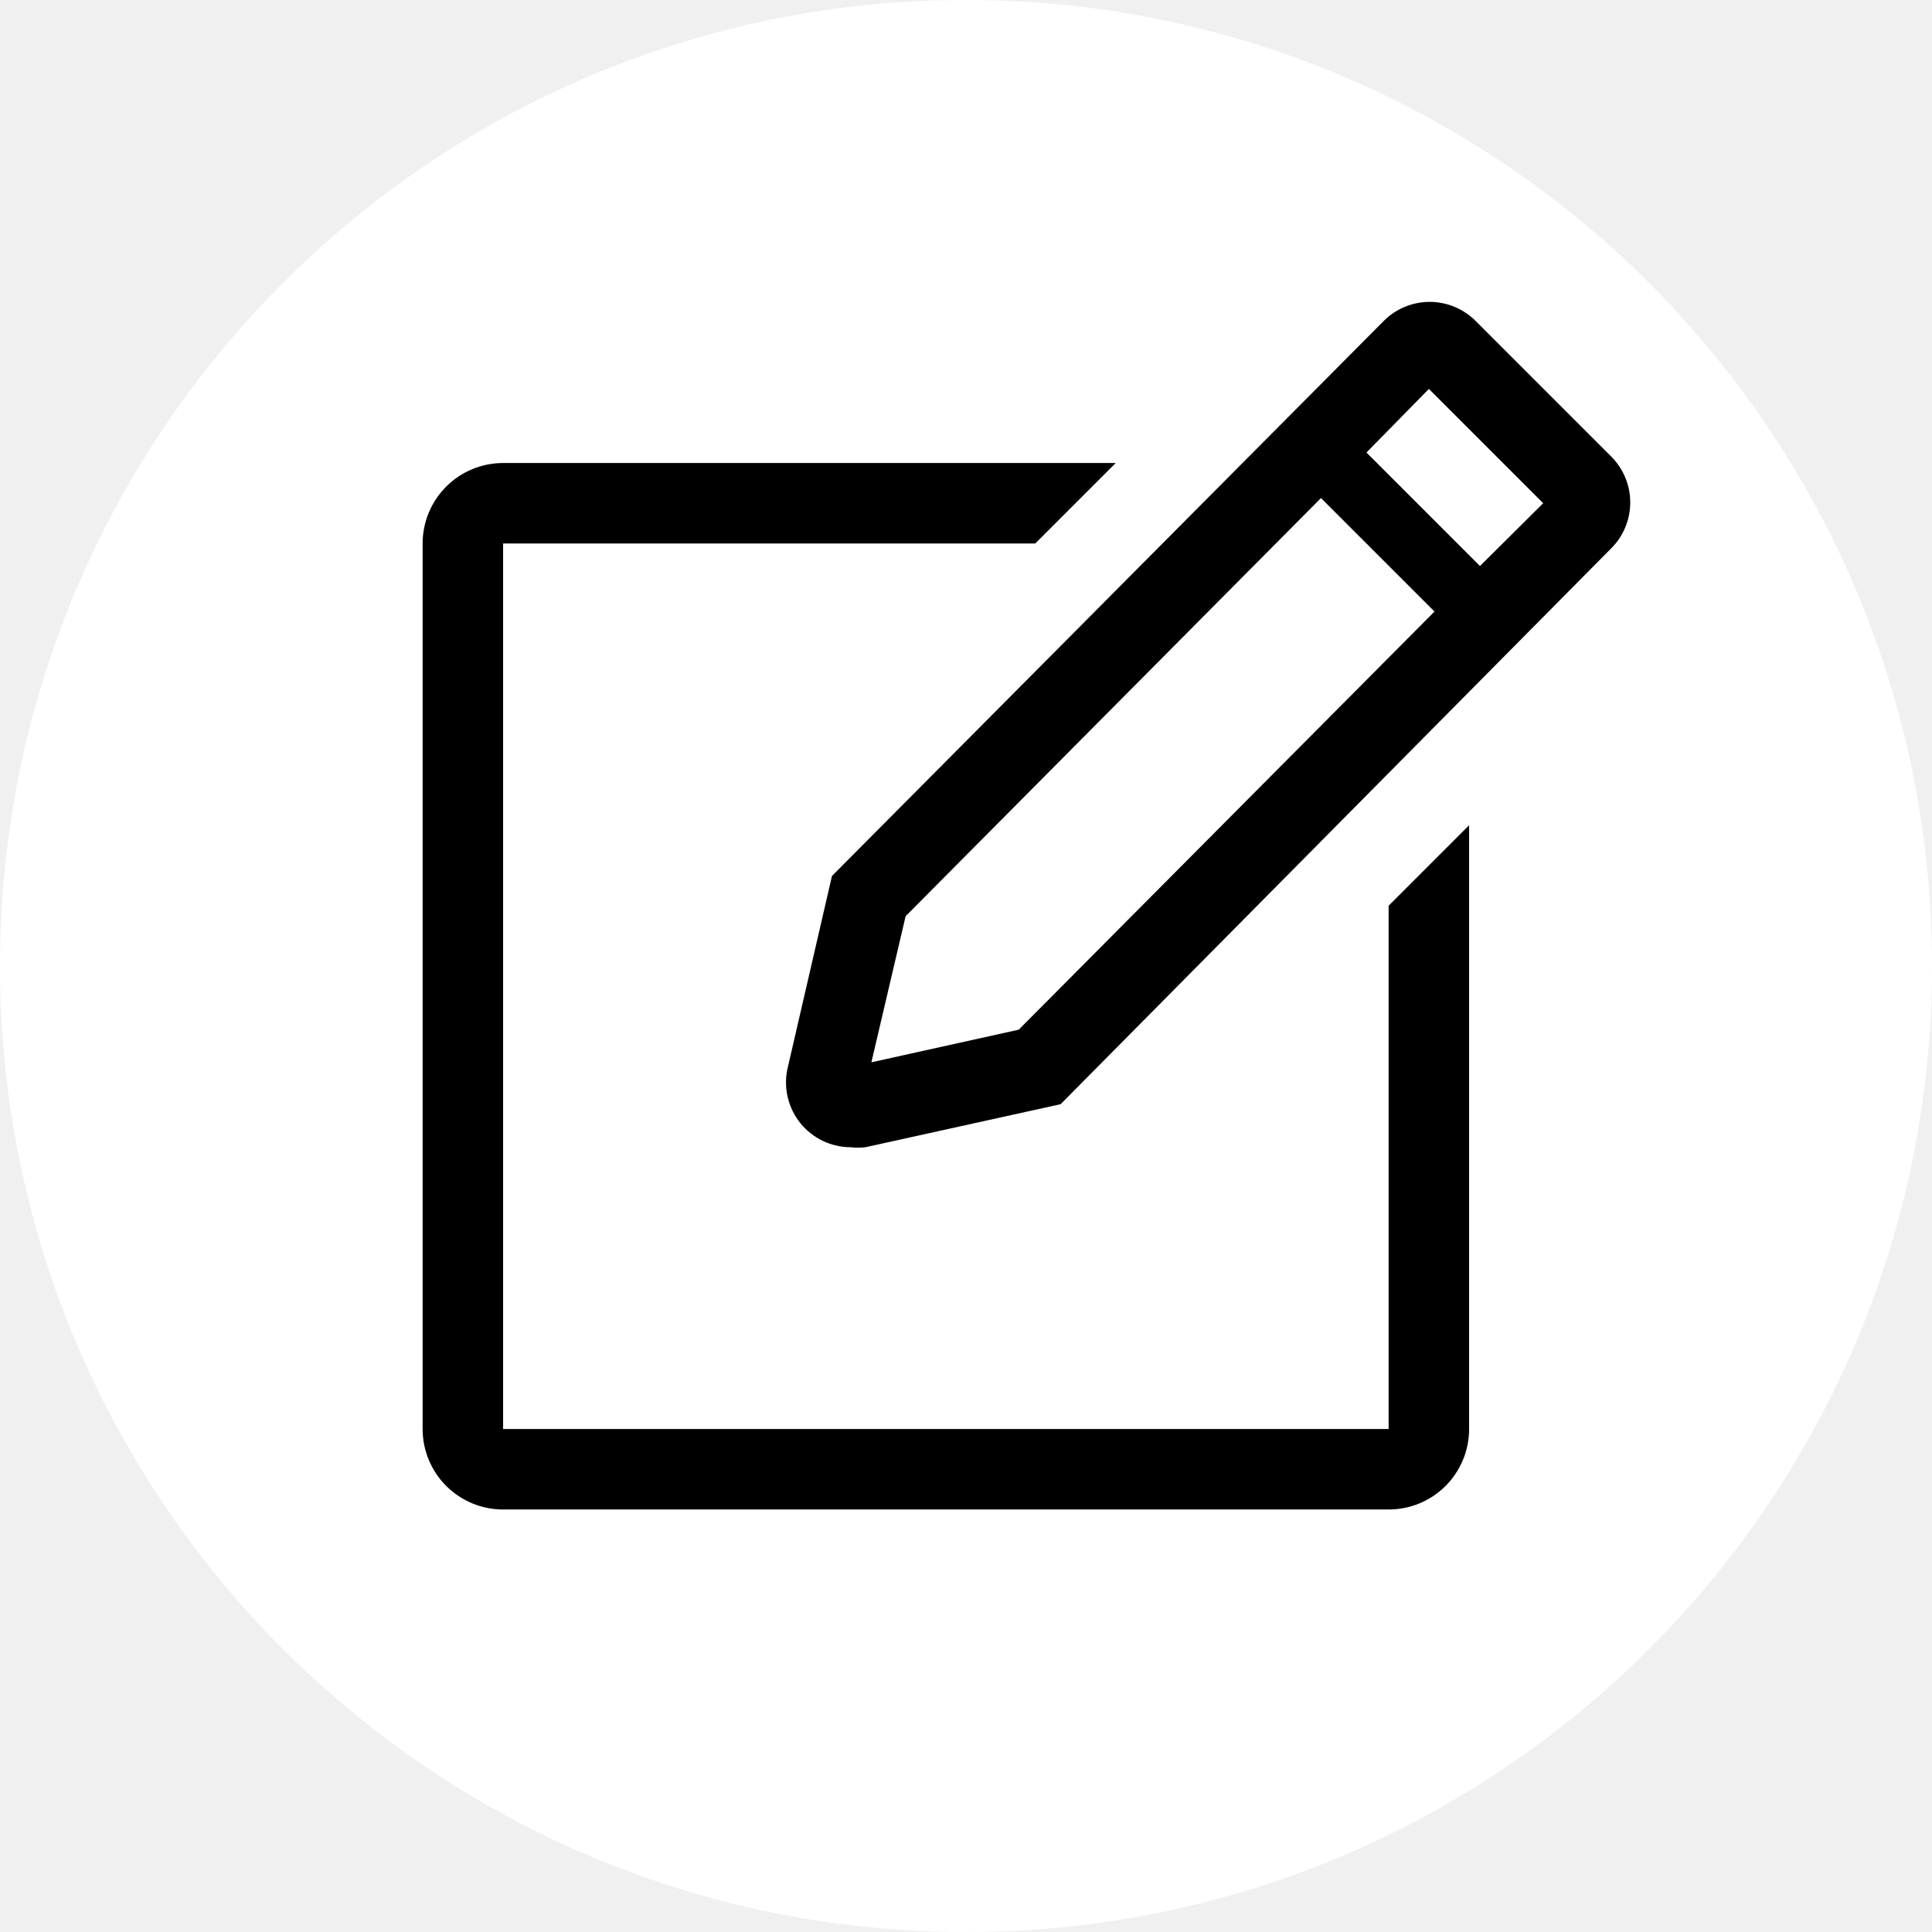
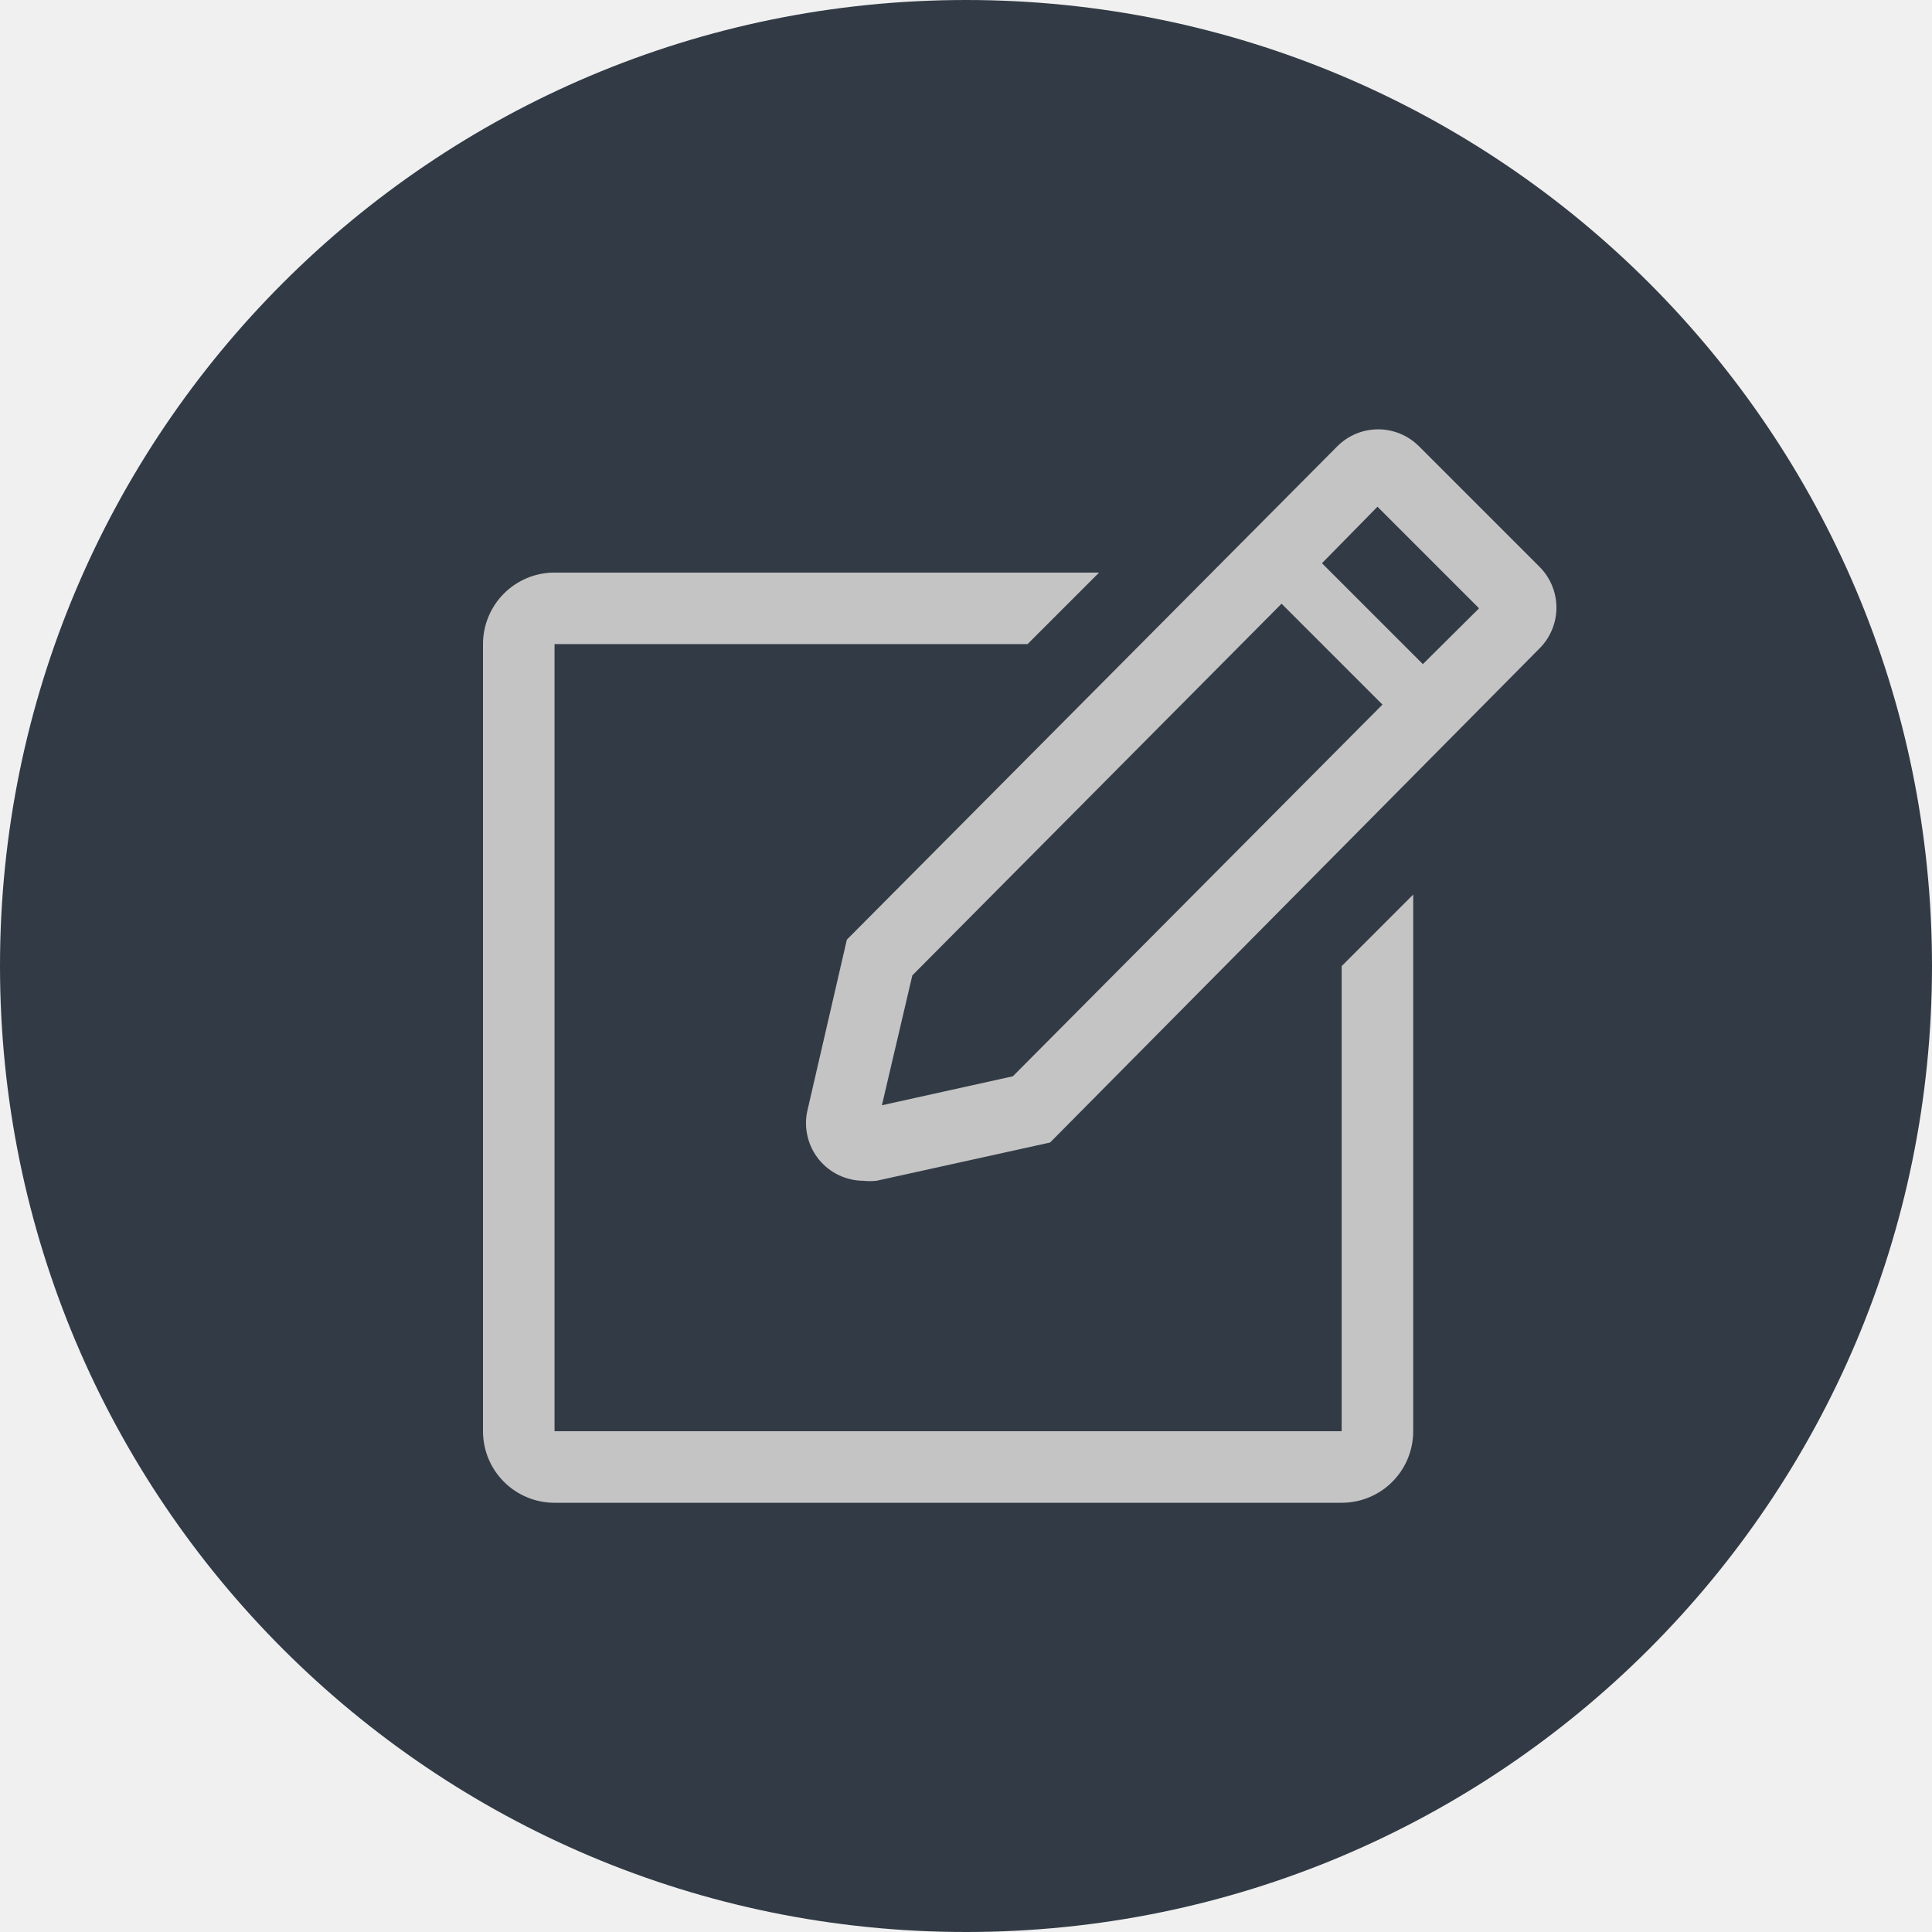
- <svg xmlns="http://www.w3.org/2000/svg" width="32" height="32" viewBox="0 0 32 32" fill="none">
-   <circle cx="16" cy="16" r="16" fill="white" />
-   <path d="M23 23.669H8.333V9.002H17.147L18.48 7.669H8.333C7.98 7.669 7.641 7.809 7.391 8.059C7.14 8.31 7 8.649 7 9.002V23.669C7 24.023 7.14 24.362 7.391 24.612C7.641 24.862 7.98 25.002 8.333 25.002H23C23.354 25.002 23.693 24.862 23.943 24.612C24.193 24.362 24.333 24.023 24.333 23.669V13.669L23 15.002V23.669Z" fill="black" />
-   <path d="M26.687 7.562L24.44 5.315C24.34 5.215 24.222 5.136 24.091 5.082C23.961 5.028 23.821 5 23.68 5C23.539 5 23.399 5.028 23.268 5.082C23.138 5.136 23.02 5.215 22.92 5.315L13.78 14.509L13.04 17.715C13.008 17.871 13.012 18.031 13.05 18.185C13.088 18.339 13.159 18.483 13.259 18.606C13.359 18.729 13.486 18.828 13.629 18.897C13.772 18.965 13.928 19.001 14.087 19.002C14.169 19.011 14.251 19.011 14.333 19.002L17.567 18.289L26.687 9.082C26.787 8.982 26.866 8.864 26.92 8.733C26.974 8.603 27.002 8.463 27.002 8.322C27.002 8.181 26.974 8.041 26.92 7.911C26.866 7.78 26.787 7.662 26.687 7.562V7.562ZM16.873 17.055L14.433 17.595L15 15.175L21.88 8.249L23.76 10.129L16.873 17.055ZM24.513 9.375L22.633 7.495L23.667 6.442L25.56 8.335L24.513 9.375Z" fill="black" />
+ <svg xmlns="http://www.w3.org/2000/svg" width="36" height="36" viewBox="0 0 36 36" fill="none">
+   <circle cx="18" cy="18" r="18" fill="#323B45" />
+   <path d="M25 26.669H10.333V12.002H19.147L20.48 10.669H10.333C9.98 10.669 9.641 10.809 9.391 11.059C9.14 11.309 9 11.649 9 12.002V26.669C9 27.023 9.14 27.362 9.391 27.612C9.641 27.862 9.98 28.002 10.333 28.002H25C25.354 28.002 25.693 27.862 25.943 27.612C26.193 27.362 26.333 27.023 26.333 26.669V16.669L25 18.002V26.669Z" fill="#C4C4C4" />
+   <path d="M28.687 10.562L26.44 8.315C26.34 8.215 26.222 8.136 26.091 8.082C25.961 8.028 25.821 8 25.68 8C25.539 8 25.399 8.028 25.268 8.082C25.138 8.136 25.02 8.215 24.92 8.315L15.78 17.509L15.04 20.715C15.008 20.871 15.012 21.031 15.05 21.185C15.088 21.339 15.159 21.483 15.259 21.606C15.359 21.729 15.486 21.828 15.629 21.897C15.772 21.965 15.928 22.001 16.087 22.002C16.169 22.011 16.251 22.011 16.333 22.002L19.567 21.289L28.687 12.082C28.787 11.982 28.866 11.864 28.92 11.733C28.974 11.603 29.002 11.463 29.002 11.322C29.002 11.181 28.974 11.041 28.92 10.911C28.866 10.78 28.787 10.662 28.687 10.562ZM18.873 20.055L16.433 20.595L17 18.175L23.88 11.249L25.76 13.129L18.873 20.055ZM26.513 12.375L24.633 10.495L25.667 9.442L27.56 11.335L26.513 12.375Z" fill="#C4C4C4" />
</svg>
